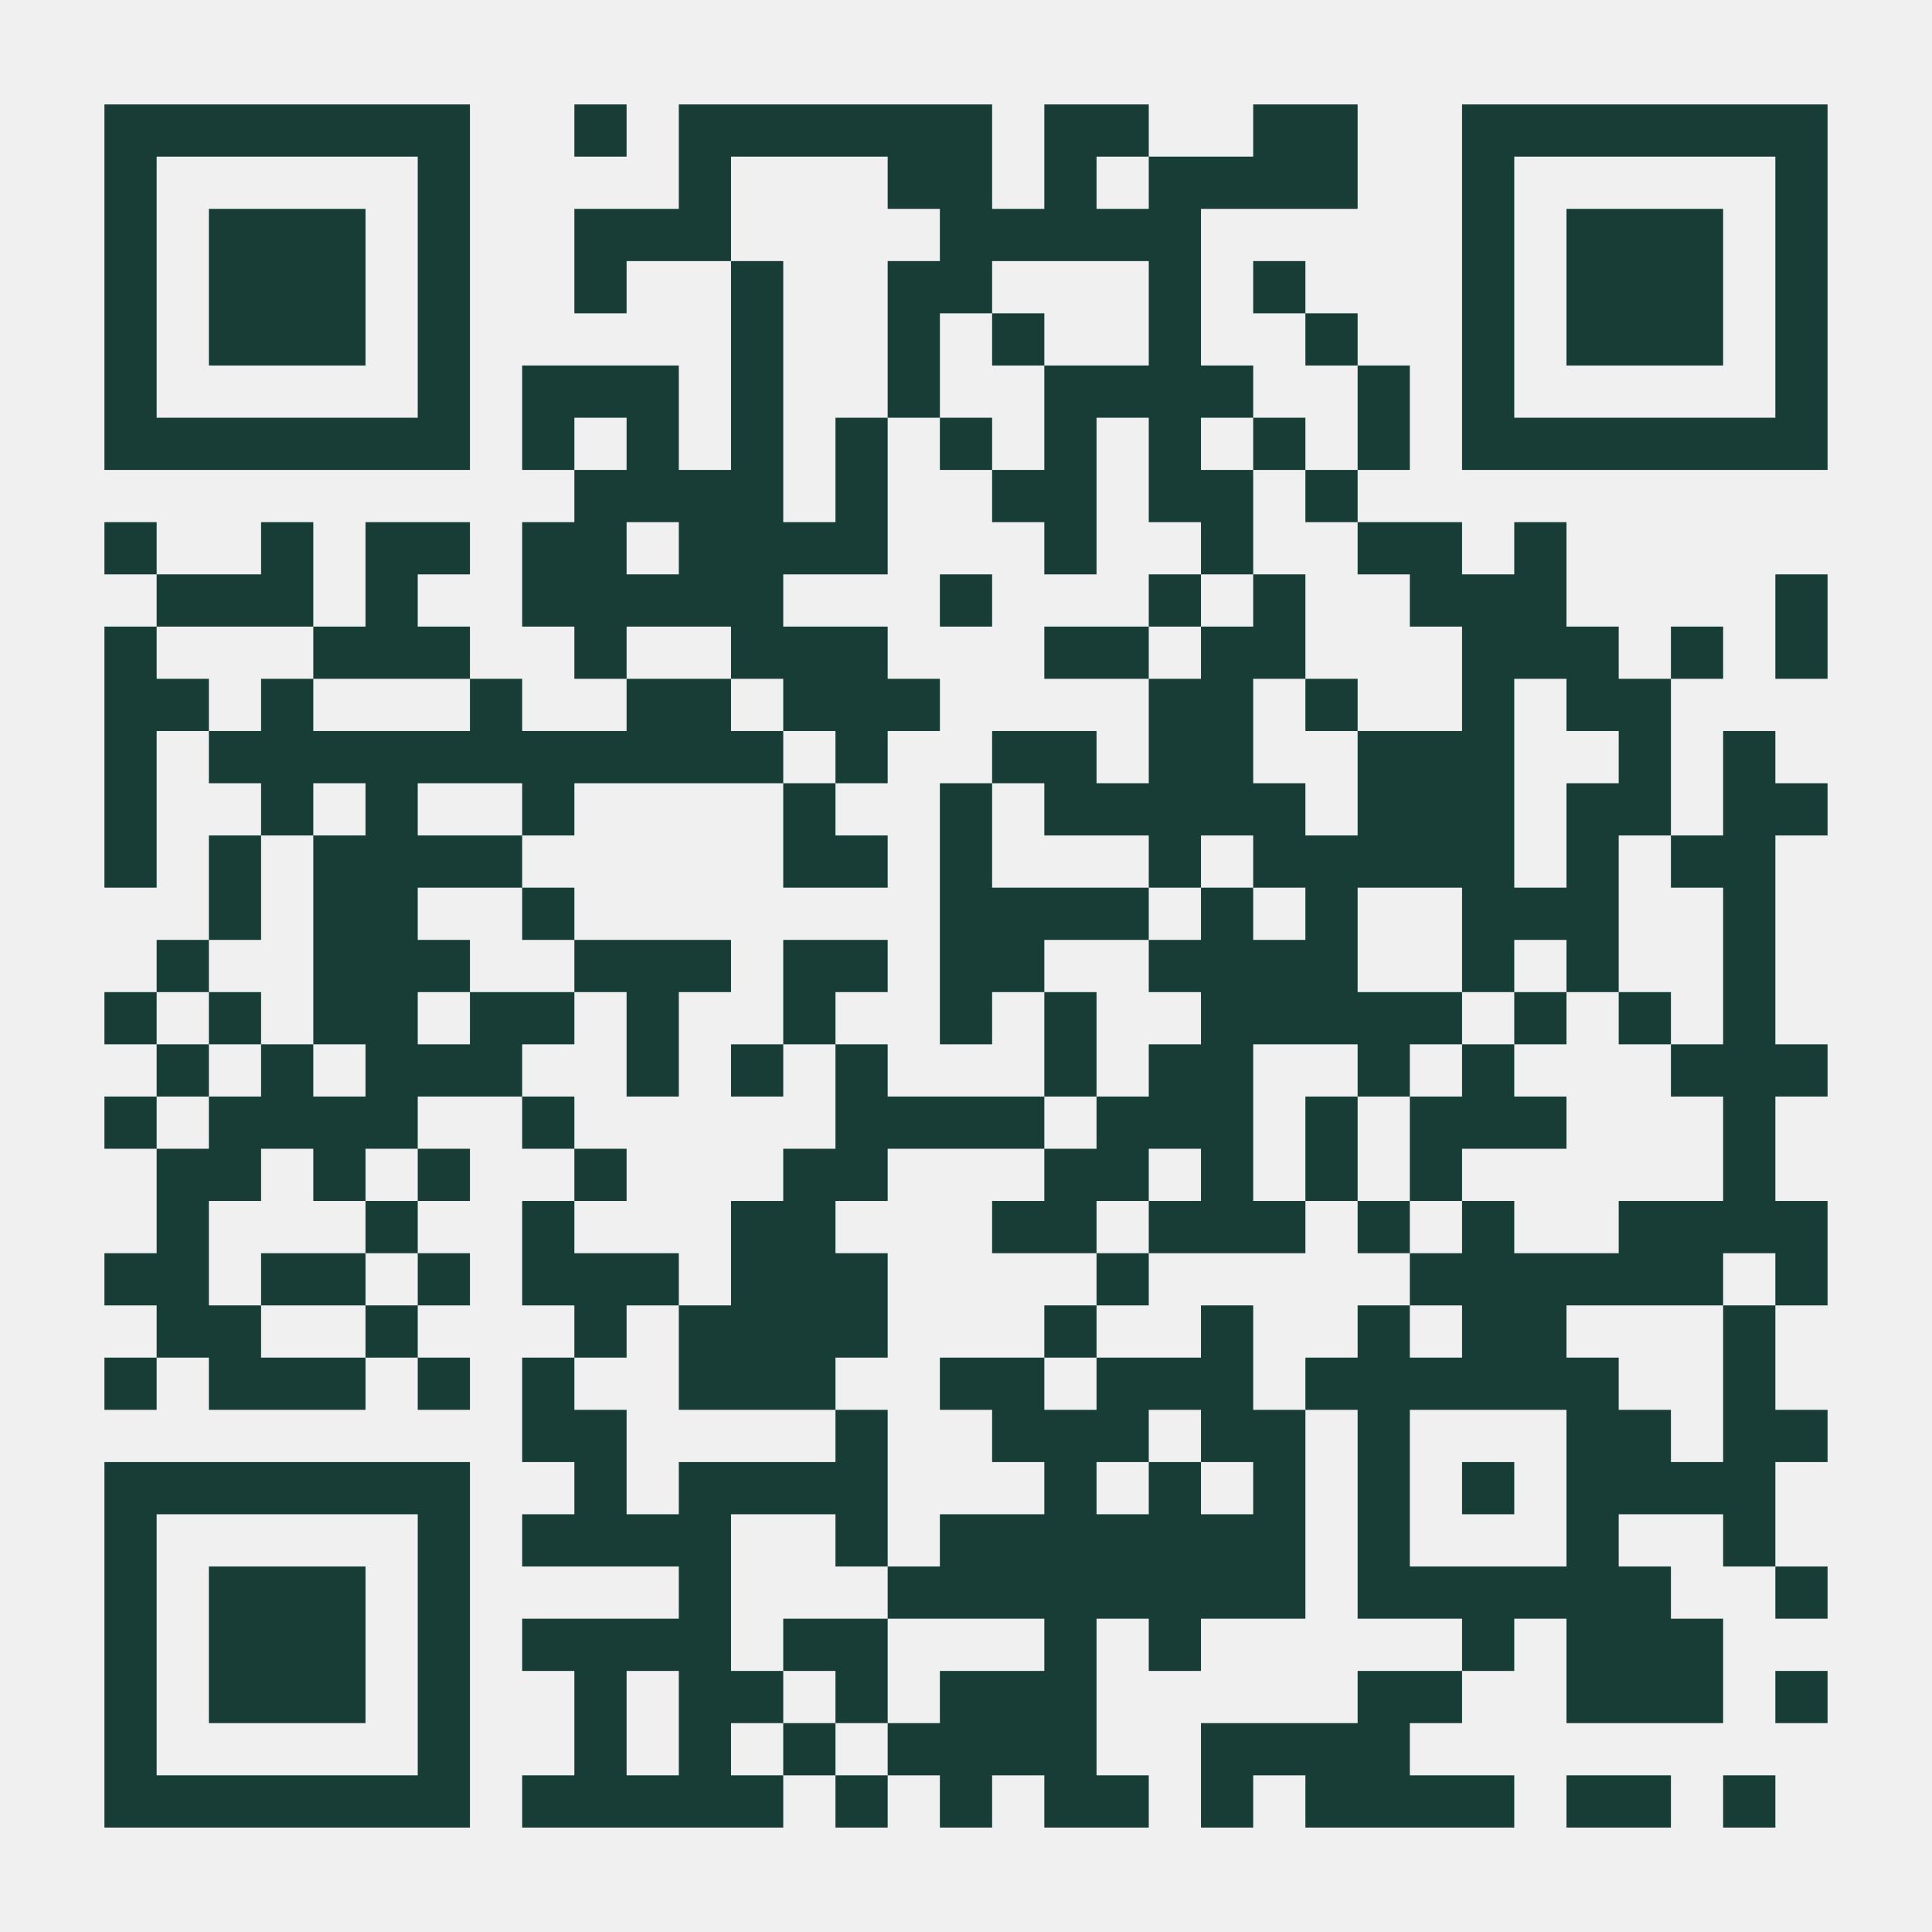
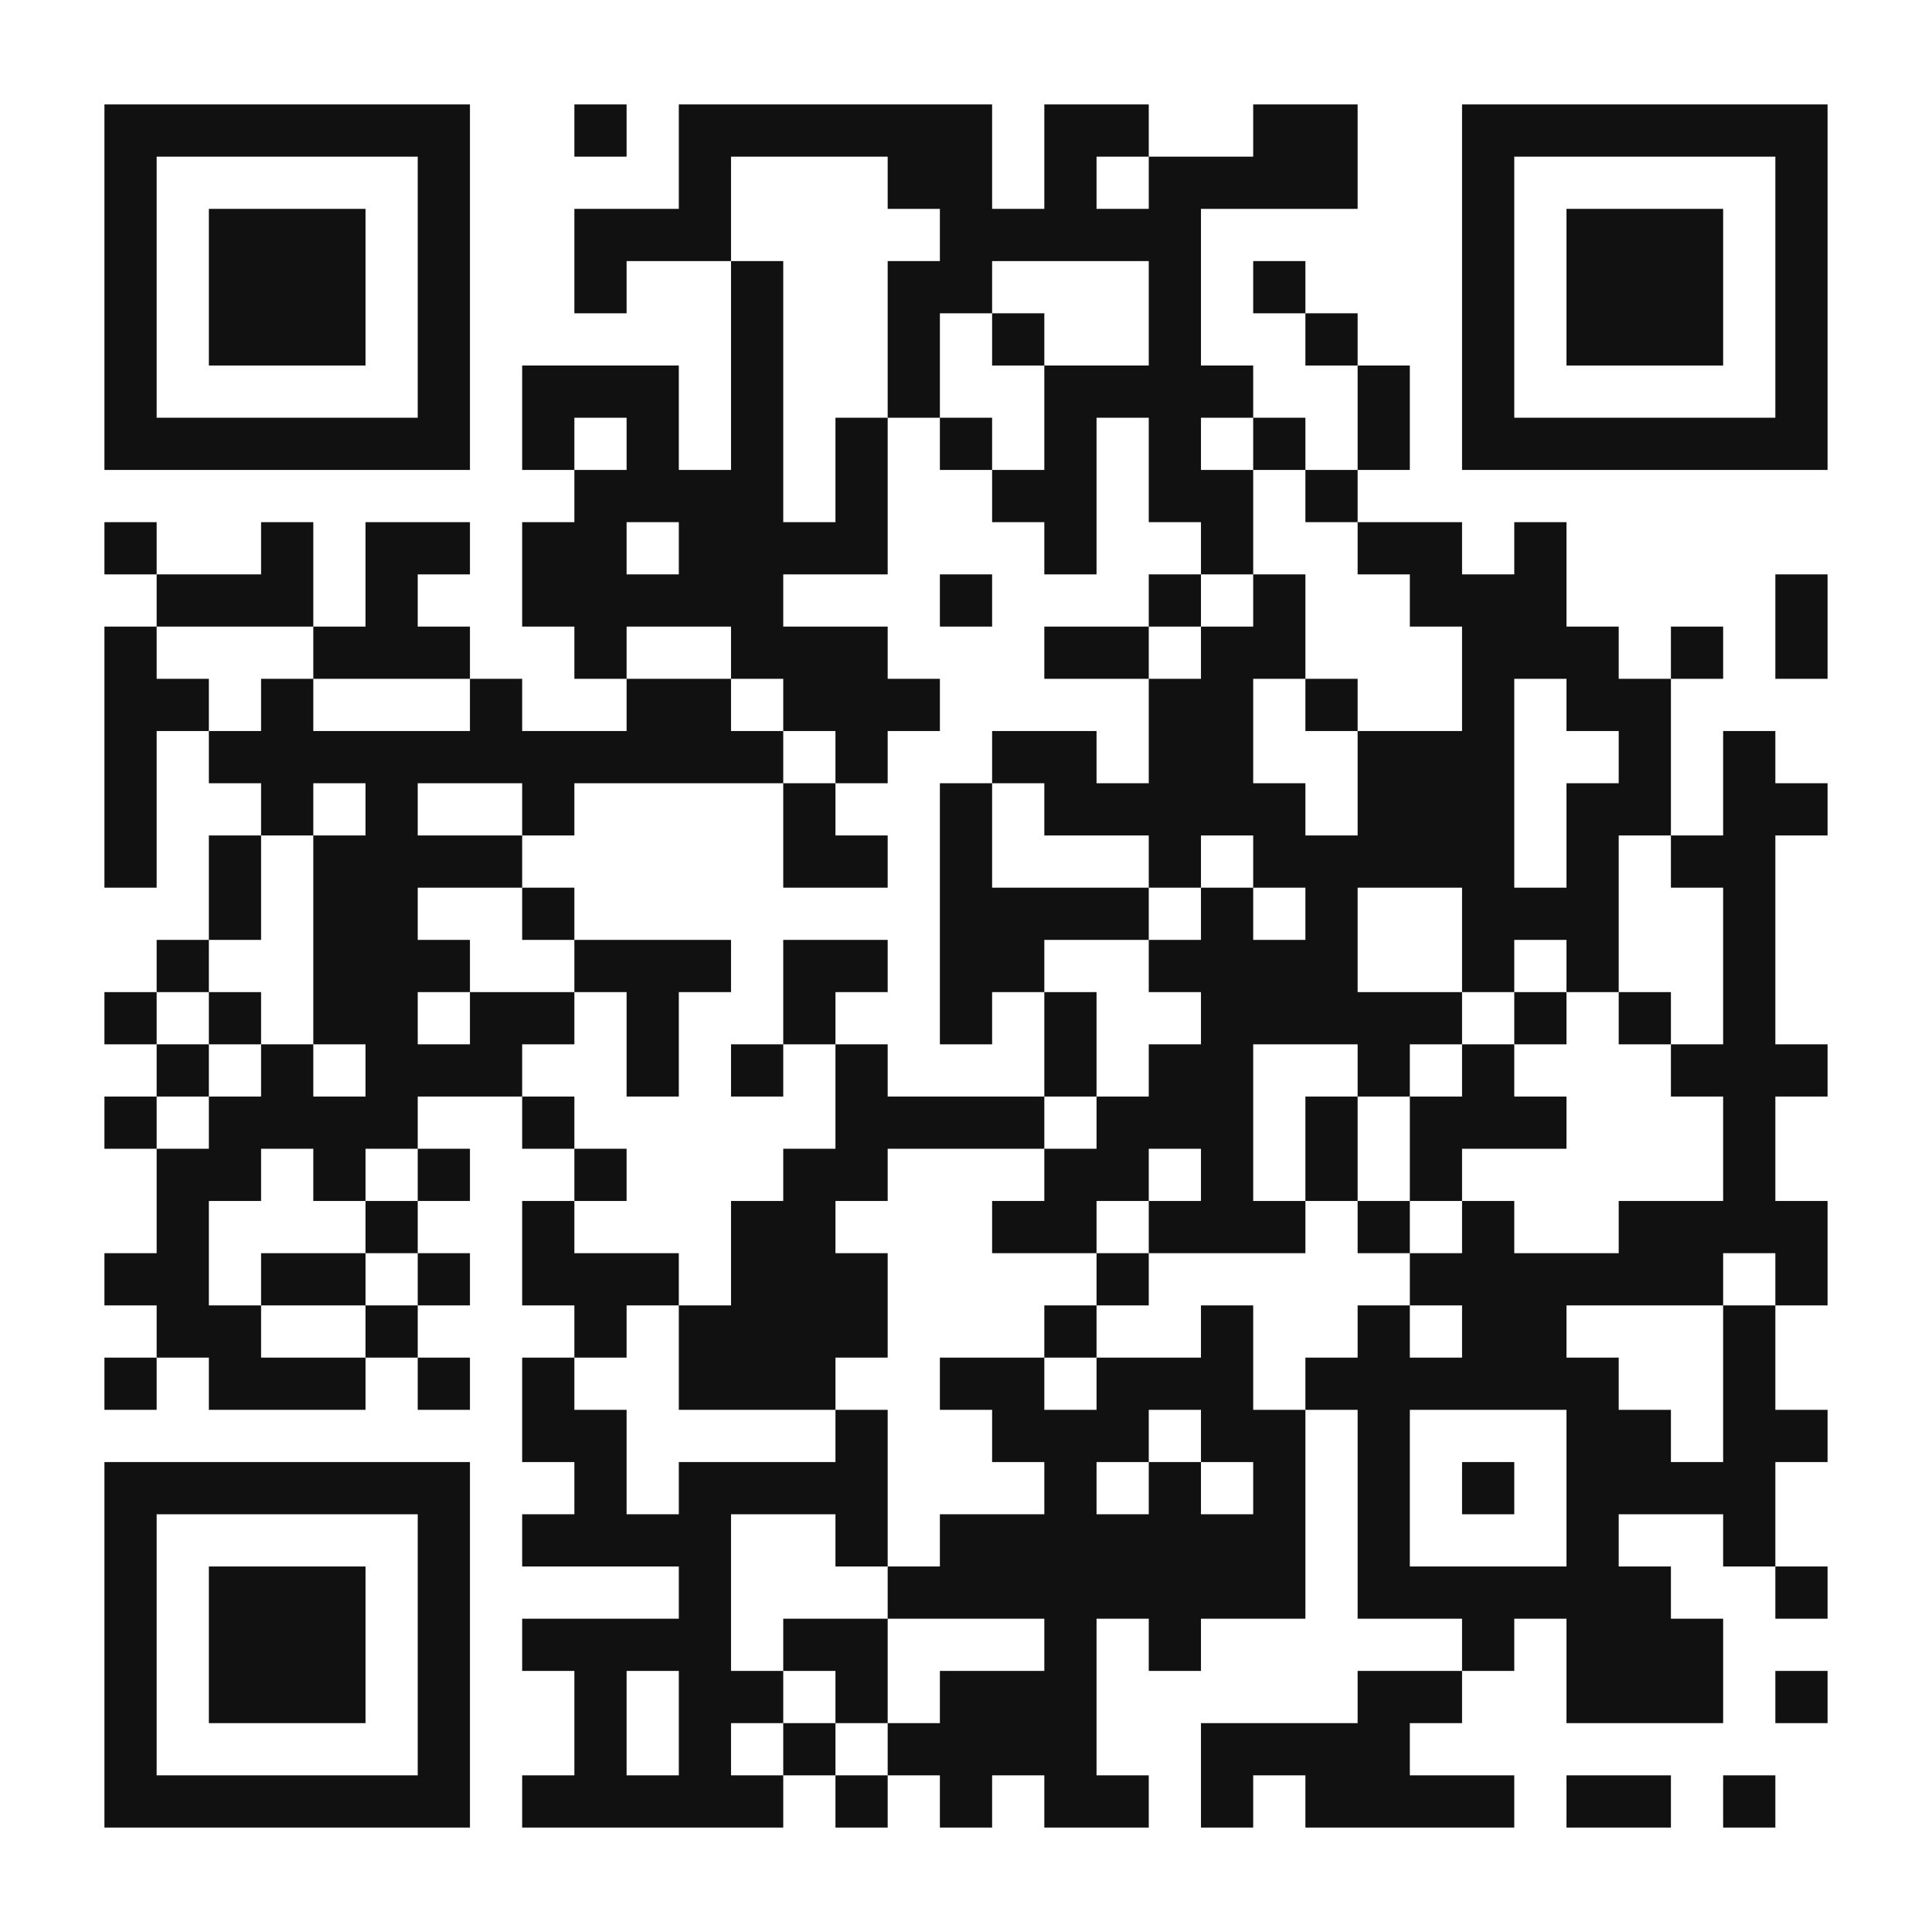
- <svg xmlns="http://www.w3.org/2000/svg" width="296" height="296" class="segno">
-   <path transform="scale(8)" class="qrline" stroke="#173d36" d="M2 2.5h7m2 0h1m1 0h6m1 0h2m2 0h2m2 0h7m-33 1h1m5 0h1m4 0h1m3 0h2m1 0h1m1 0h4m2 0h1m5 0h1m-33 1h1m1 0h3m1 0h1m2 0h3m4 0h5m5 0h1m1 0h3m1 0h1m-33 1h1m1 0h3m1 0h1m2 0h1m2 0h1m2 0h2m3 0h1m1 0h1m3 0h1m1 0h3m1 0h1m-33 1h1m1 0h3m1 0h1m5 0h1m2 0h1m1 0h1m2 0h1m2 0h1m2 0h1m1 0h3m1 0h1m-33 1h1m5 0h1m1 0h3m1 0h1m2 0h1m2 0h4m2 0h1m1 0h1m5 0h1m-33 1h7m1 0h1m1 0h1m1 0h1m1 0h1m1 0h1m1 0h1m1 0h1m1 0h1m1 0h1m1 0h7m-24 1h4m1 0h1m2 0h2m1 0h2m1 0h1m-24 1h1m2 0h1m1 0h2m1 0h2m1 0h4m3 0h1m2 0h1m2 0h2m1 0h1m-27 1h3m1 0h1m2 0h5m3 0h1m3 0h1m1 0h1m2 0h3m4 0h1m-33 1h1m3 0h3m2 0h1m2 0h3m3 0h2m1 0h2m3 0h3m1 0h1m1 0h1m-33 1h2m1 0h1m3 0h1m2 0h2m1 0h3m4 0h2m1 0h1m2 0h1m1 0h2m-30 1h1m1 0h11m1 0h1m2 0h2m1 0h2m2 0h3m2 0h1m1 0h1m-32 1h1m2 0h1m1 0h1m2 0h1m4 0h1m2 0h1m1 0h5m1 0h3m1 0h2m1 0h2m-33 1h1m1 0h1m1 0h4m5 0h2m1 0h1m3 0h1m1 0h5m1 0h1m1 0h2m-30 1h1m1 0h2m2 0h1m7 0h4m1 0h1m1 0h1m2 0h3m2 0h1m-31 1h1m2 0h3m2 0h3m1 0h2m1 0h2m2 0h4m2 0h1m1 0h1m2 0h1m-32 1h1m1 0h1m1 0h2m1 0h2m1 0h1m2 0h1m2 0h1m1 0h1m2 0h5m1 0h1m1 0h1m1 0h1m-31 1h1m1 0h1m1 0h3m2 0h1m1 0h1m1 0h1m3 0h1m1 0h2m2 0h1m1 0h1m3 0h3m-33 1h1m1 0h4m2 0h1m5 0h4m1 0h3m1 0h1m1 0h3m3 0h1m-31 1h2m1 0h1m1 0h1m2 0h1m3 0h2m3 0h2m1 0h1m1 0h1m1 0h1m5 0h1m-31 1h1m3 0h1m2 0h1m3 0h2m3 0h2m1 0h3m1 0h1m1 0h1m2 0h4m-33 1h2m1 0h2m1 0h1m1 0h3m1 0h3m4 0h1m5 0h6m1 0h1m-32 1h2m2 0h1m3 0h1m1 0h4m3 0h1m2 0h1m2 0h1m1 0h2m3 0h1m-32 1h1m1 0h3m1 0h1m1 0h1m2 0h3m2 0h2m1 0h3m1 0h6m2 0h1m-24 1h2m4 0h1m2 0h3m1 0h2m1 0h1m3 0h2m1 0h2m-33 1h7m2 0h1m1 0h4m3 0h1m1 0h1m1 0h1m1 0h1m1 0h1m1 0h4m-32 1h1m5 0h1m1 0h4m2 0h1m1 0h7m1 0h1m3 0h1m2 0h1m-32 1h1m1 0h3m1 0h1m4 0h1m3 0h8m1 0h6m2 0h1m-33 1h1m1 0h3m1 0h1m1 0h4m1 0h2m3 0h1m1 0h1m5 0h1m1 0h3m-31 1h1m1 0h3m1 0h1m2 0h1m1 0h2m1 0h1m1 0h3m5 0h2m2 0h3m1 0h1m-33 1h1m5 0h1m2 0h1m1 0h1m1 0h1m1 0h4m2 0h4m-25 1h7m1 0h5m1 0h1m1 0h1m1 0h2m1 0h1m1 0h4m1 0h2m1 0h1" />
+ <svg xmlns="http://www.w3.org/2000/svg" width="370" height="370" class="segno">
+   <g transform="scale(10)">
+     <path fill="#fff" d="M0 0h37v37h-37z" />
+     <path class="qrline" stroke="#111" d="M2 2.5h7m2 0h1m1 0h6m1 0h2m2 0h2m2 0h7m-33 1h1m5 0h1m4 0h1m3 0h2m1 0h1m1 0h4m2 0h1m5 0h1m-33 1h1m1 0h3m1 0h1m2 0h3m4 0h5m5 0h1m1 0h3m1 0h1m-33 1h1m1 0h3m1 0h1m2 0h1m2 0h1m2 0h2m3 0h1m1 0h1m3 0h1m1 0h3m1 0h1m-33 1h1m1 0h3m1 0h1m5 0h1m2 0h1m1 0h1m2 0h1m2 0h1m2 0h1m1 0h3m1 0h1m-33 1h1m5 0h1m1 0h3m1 0h1m2 0h1m2 0h4m2 0h1m1 0h1m5 0h1m-33 1h7m1 0h1m1 0h1m1 0h1m1 0h1m1 0h1m1 0h1m1 0h1m1 0h1m1 0h1m1 0h7m-24 1h4m1 0h1m2 0h2m1 0h2m1 0h1m-24 1h1m2 0h1m1 0h2m1 0h2m1 0h4m3 0h1m2 0h1m2 0h2m1 0h1m-27 1h3m1 0h1m2 0h5m3 0h1m3 0h1m1 0h1m2 0h3m4 0h1m-33 1h1m3 0h3m2 0h1m2 0h3m3 0h2m1 0h2m3 0h3m1 0h1m1 0h1m-33 1h2m1 0h1m3 0h1m2 0h2m1 0h3m4 0h2m1 0h1m2 0h1m1 0h2m-30 1h1m1 0h11m1 0h1m2 0h2m1 0h2m2 0h3m2 0h1m1 0h1m-32 1h1m2 0h1m1 0h1m2 0h1m4 0h1m2 0h1m1 0h5m1 0h3m1 0h2m1 0h2m-33 1h1m1 0h1m1 0h4m5 0h2m1 0h1m3 0h1m1 0h5m1 0h1m1 0h2m-30 1h1m1 0h2m2 0h1m7 0h4m1 0h1m1 0h1m2 0h3m2 0h1m-31 1h1m2 0h3m2 0h3m1 0h2m1 0h2m2 0h4m2 0h1m1 0h1m2 0h1m-32 1h1m1 0h1m1 0h2m1 0h2m1 0h1m2 0h1m2 0h1m1 0h1m2 0h5m1 0h1m1 0h1m1 0h1m-31 1h1m1 0h1m1 0h3m2 0h1m1 0h1m1 0h1m3 0h1m1 0h2m2 0h1m1 0h1m3 0h3m-33 1h1m1 0h4m2 0h1m5 0h4m1 0h3m1 0h1m1 0h3m3 0h1m-31 1h2m1 0h1m1 0h1m2 0h1m3 0h2m3 0h2m1 0h1m1 0h1m1 0h1m5 0h1m-31 1h1m3 0h1m2 0h1m3 0h2m3 0h2m1 0h3m1 0h1m1 0h1m2 0h4m-33 1h2m1 0h2m1 0h1m1 0h3m1 0h3m4 0h1m5 0h6m1 0h1m-32 1h2m2 0h1m3 0h1m1 0h4m3 0h1m2 0h1m2 0h1m1 0h2m3 0h1m-32 1h1m1 0h3m1 0h1m1 0h1m2 0h3m2 0h2m1 0h3m1 0h6m2 0h1m-24 1h2m4 0h1m2 0h3m1 0h2m1 0h1m3 0h2m1 0h2m-33 1h7m2 0h1m1 0h4m3 0h1m1 0h1m1 0h1m1 0h1m1 0h1m1 0h4m-32 1h1m5 0h1m1 0h4m2 0h1m1 0h7m1 0h1m3 0h1m2 0h1m-32 1h1m1 0h3m1 0h1m4 0h1m3 0h8m1 0h6m2 0h1m-33 1h1m1 0h3m1 0h1m1 0h4m1 0h2m3 0h1m1 0h1m5 0h1m1 0h3m-31 1h1m1 0h3m1 0h1m2 0h1m1 0h2m1 0h1m1 0h3m5 0h2m2 0h3m1 0h1m-33 1h1m5 0h1m2 0h1m1 0h1m1 0h1m1 0h4m2 0h4m-25 1h7m1 0h5m1 0h1m1 0h1m1 0h2m1 0h1m1 0h4m1 0h2m1 0h1" />
+   </g>
</svg>
